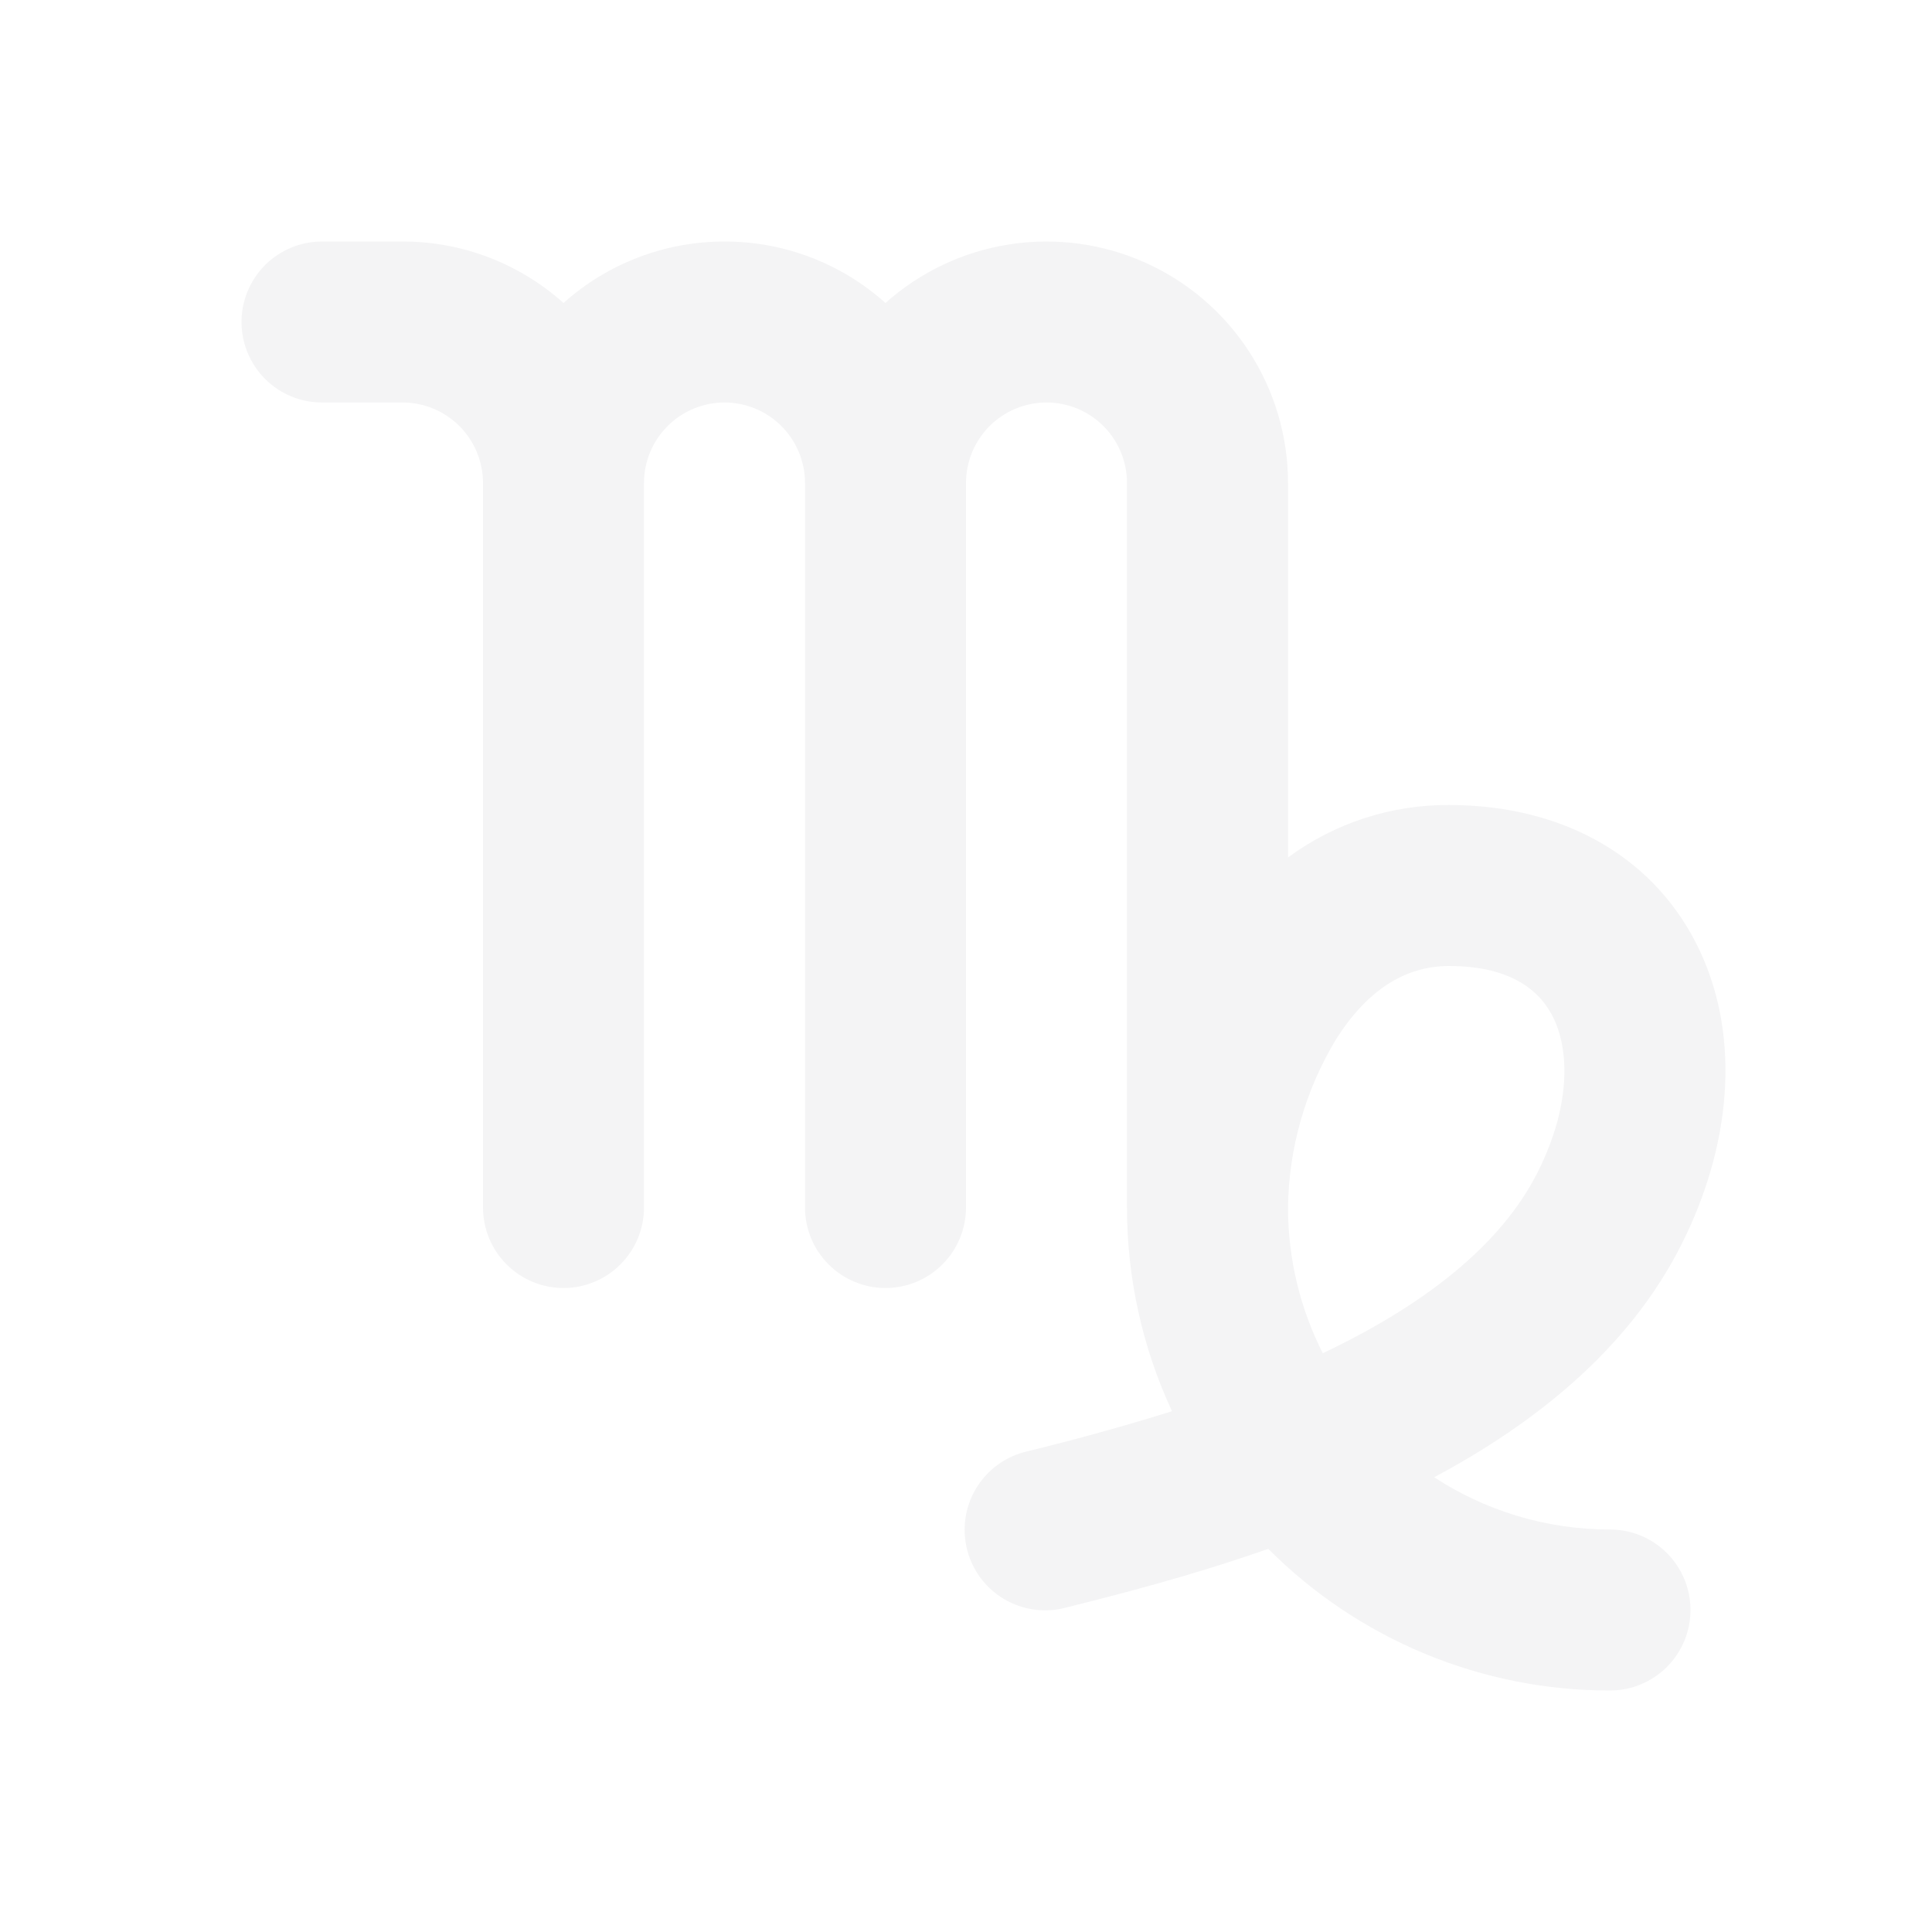
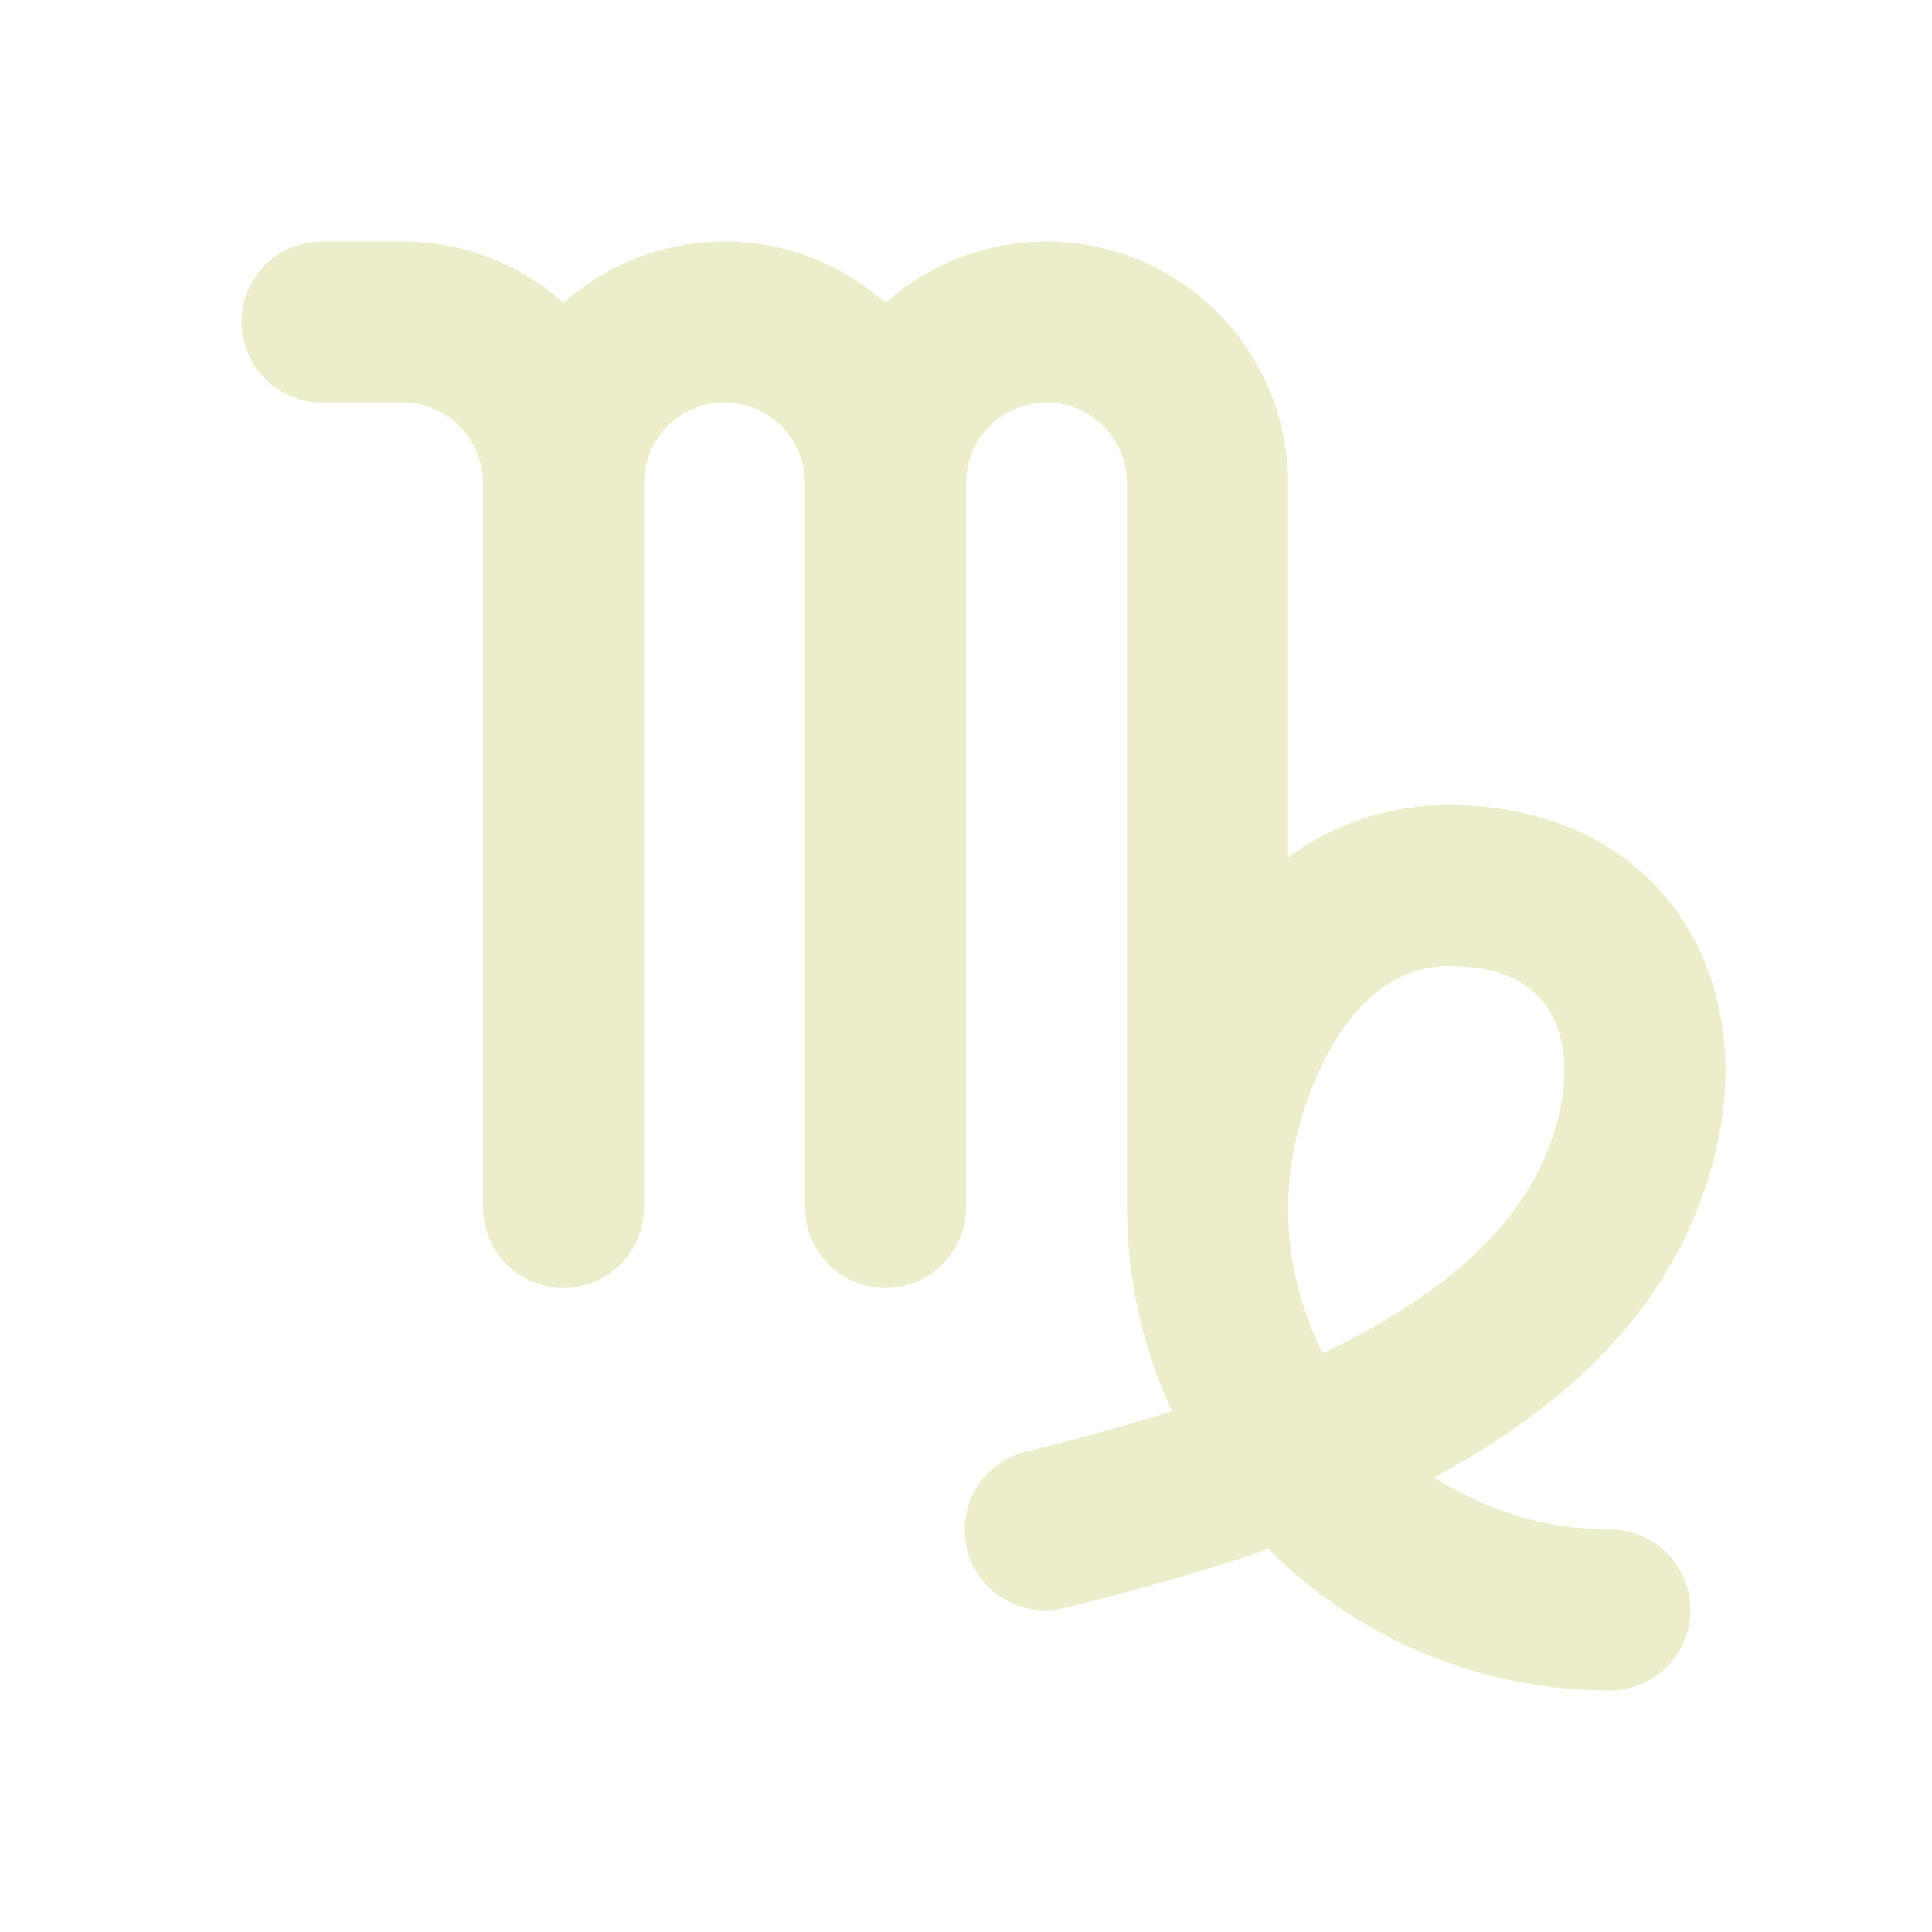
<svg xmlns="http://www.w3.org/2000/svg" width="40" height="40" viewBox="0 0 40 40" fill="none">
-   <path fill-rule="evenodd" clip-rule="evenodd" d="M5 6.667C5 6.225 5.176 5.801 5.488 5.488C5.801 5.176 6.225 5 6.667 5H8.333C9.613 5 10.783 5.482 11.667 6.273C12.583 5.453 13.77 5 15 5C16.28 5 17.45 5.482 18.333 6.273C19.053 5.63 19.943 5.208 20.897 5.06C21.85 4.911 22.827 5.042 23.708 5.436C24.589 5.83 25.337 6.47 25.862 7.28C26.387 8.09 26.667 9.035 26.667 10V17.753C27.632 17.041 28.801 16.66 30 16.667C32.422 16.667 34.323 17.793 35.21 19.722C36.05 21.552 35.817 23.762 34.823 25.745C33.717 27.96 31.727 29.498 29.693 30.585C30.74 31.268 31.99 31.667 33.333 31.667C33.775 31.667 34.199 31.842 34.512 32.155C34.824 32.467 35 32.891 35 33.333C35 33.775 34.824 34.199 34.512 34.512C34.199 34.824 33.775 35 33.333 35C32.019 35.002 30.717 34.743 29.503 34.24C28.289 33.737 27.186 32.998 26.258 32.067C24.677 32.622 23.182 33.005 22.07 33.283C21.856 33.341 21.633 33.355 21.414 33.325C21.195 33.295 20.984 33.222 20.793 33.11C20.602 32.998 20.436 32.849 20.303 32.672C20.171 32.494 20.075 32.292 20.021 32.078C19.968 31.863 19.957 31.64 19.991 31.421C20.024 31.203 20.101 30.993 20.216 30.804C20.332 30.615 20.484 30.451 20.663 30.322C20.843 30.192 21.046 30.1 21.262 30.05C22.271 29.804 23.273 29.527 24.265 29.218C23.651 27.897 23.333 26.457 23.333 25V10C23.333 9.558 23.158 9.134 22.845 8.821C22.533 8.509 22.109 8.333 21.667 8.333C21.225 8.333 20.801 8.509 20.488 8.821C20.176 9.134 20 9.558 20 10V25C20 25.442 19.824 25.866 19.512 26.178C19.199 26.491 18.775 26.667 18.333 26.667C17.891 26.667 17.467 26.491 17.155 26.178C16.842 25.866 16.667 25.442 16.667 25V10C16.667 9.558 16.491 9.134 16.178 8.821C15.866 8.509 15.442 8.333 15 8.333C14.558 8.333 14.134 8.509 13.822 8.821C13.509 9.134 13.333 9.558 13.333 10V25C13.333 25.442 13.158 25.866 12.845 26.178C12.533 26.491 12.109 26.667 11.667 26.667C11.225 26.667 10.801 26.491 10.488 26.178C10.176 25.866 10 25.442 10 25V10C10 9.558 9.824 9.134 9.512 8.821C9.199 8.509 8.775 8.333 8.333 8.333H6.667C6.225 8.333 5.801 8.158 5.488 7.845C5.176 7.533 5 7.109 5 6.667ZM26.667 25C26.667 26.085 26.927 27.11 27.387 28.017C29.443 27.042 31.067 25.807 31.843 24.255C32.517 22.905 32.488 21.782 32.18 21.112C31.918 20.54 31.32 20 30 20C29.083 20 28.297 20.51 27.66 21.52C27.025 22.571 26.682 23.772 26.667 25Z" fill="#F4F4F5" />
+   <path fill-rule="evenodd" clip-rule="evenodd" d="M5 6.667C5 6.225 5.176 5.801 5.488 5.488C5.801 5.176 6.225 5 6.667 5H8.333C9.613 5 10.783 5.482 11.667 6.273C12.583 5.453 13.77 5 15 5C16.28 5 17.45 5.482 18.333 6.273C19.053 5.63 19.943 5.208 20.897 5.06C21.85 4.911 22.827 5.042 23.708 5.436C24.589 5.83 25.337 6.47 25.862 7.28C26.387 8.09 26.667 9.035 26.667 10V17.753C27.632 17.041 28.801 16.66 30 16.667C32.422 16.667 34.323 17.793 35.21 19.722C36.05 21.552 35.817 23.762 34.823 25.745C33.717 27.96 31.727 29.498 29.693 30.585C30.74 31.268 31.99 31.667 33.333 31.667C33.775 31.667 34.199 31.842 34.512 32.155C34.824 32.467 35 32.891 35 33.333C35 33.775 34.824 34.199 34.512 34.512C34.199 34.824 33.775 35 33.333 35C32.019 35.002 30.717 34.743 29.503 34.24C28.289 33.737 27.186 32.998 26.258 32.067C24.677 32.622 23.182 33.005 22.07 33.283C21.856 33.341 21.633 33.355 21.414 33.325C21.195 33.295 20.984 33.222 20.793 33.11C20.602 32.998 20.436 32.849 20.303 32.672C20.171 32.494 20.075 32.292 20.021 32.078C19.968 31.863 19.957 31.64 19.991 31.421C20.024 31.203 20.101 30.993 20.216 30.804C20.332 30.615 20.484 30.451 20.663 30.322C20.843 30.192 21.046 30.1 21.262 30.05C22.271 29.804 23.273 29.527 24.265 29.218C23.651 27.897 23.333 26.457 23.333 25V10C23.333 9.558 23.158 9.134 22.845 8.821C22.533 8.509 22.109 8.333 21.667 8.333C21.225 8.333 20.801 8.509 20.488 8.821C20.176 9.134 20 9.558 20 10V25C20 25.442 19.824 25.866 19.512 26.178C19.199 26.491 18.775 26.667 18.333 26.667C17.891 26.667 17.467 26.491 17.155 26.178C16.842 25.866 16.667 25.442 16.667 25V10C16.667 9.558 16.491 9.134 16.178 8.821C15.866 8.509 15.442 8.333 15 8.333C14.558 8.333 14.134 8.509 13.822 8.821C13.509 9.134 13.333 9.558 13.333 10V25C13.333 25.442 13.158 25.866 12.845 26.178C12.533 26.491 12.109 26.667 11.667 26.667C11.225 26.667 10.801 26.491 10.488 26.178C10.176 25.866 10 25.442 10 25V10C10 9.558 9.824 9.134 9.512 8.821C9.199 8.509 8.775 8.333 8.333 8.333H6.667C6.225 8.333 5.801 8.158 5.488 7.845C5.176 7.533 5 7.109 5 6.667ZM26.667 25C26.667 26.085 26.927 27.11 27.387 28.017C29.443 27.042 31.067 25.807 31.843 24.255C32.517 22.905 32.488 21.782 32.18 21.112C31.918 20.54 31.32 20 30 20C29.083 20 28.297 20.51 27.66 21.52C27.025 22.571 26.682 23.772 26.667 25Z" fill="#ECEDCB" />
</svg>
